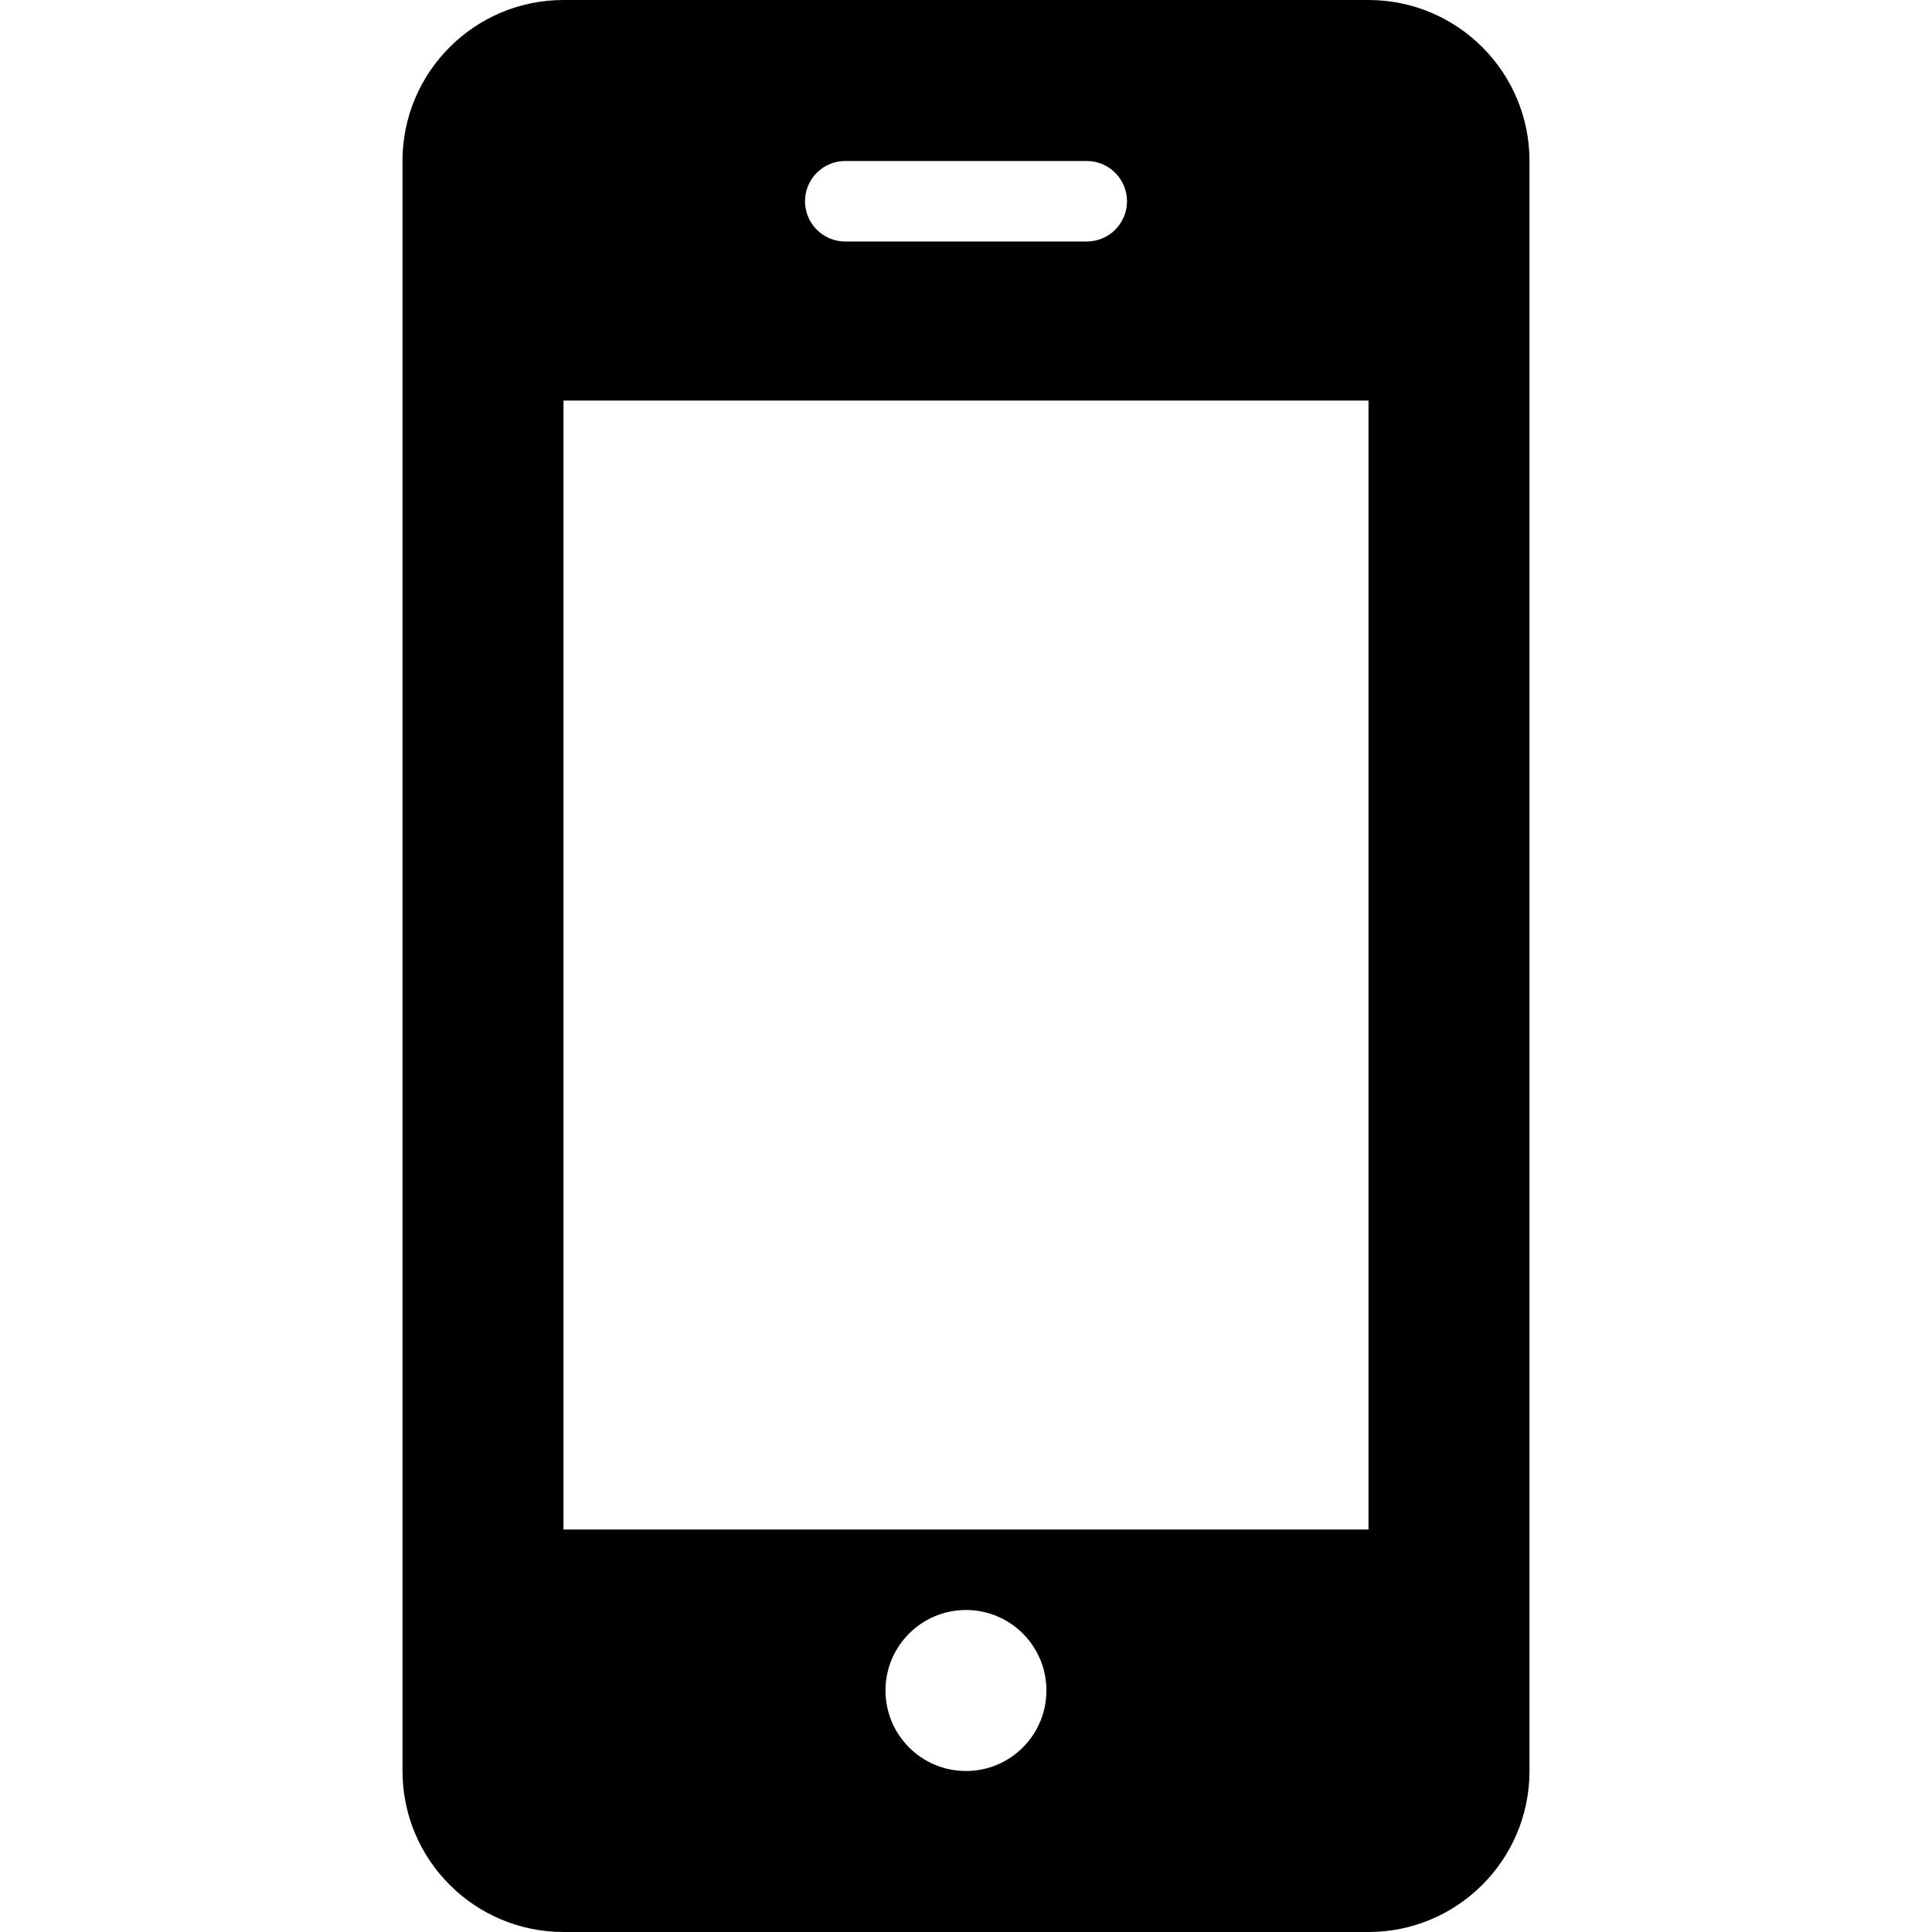
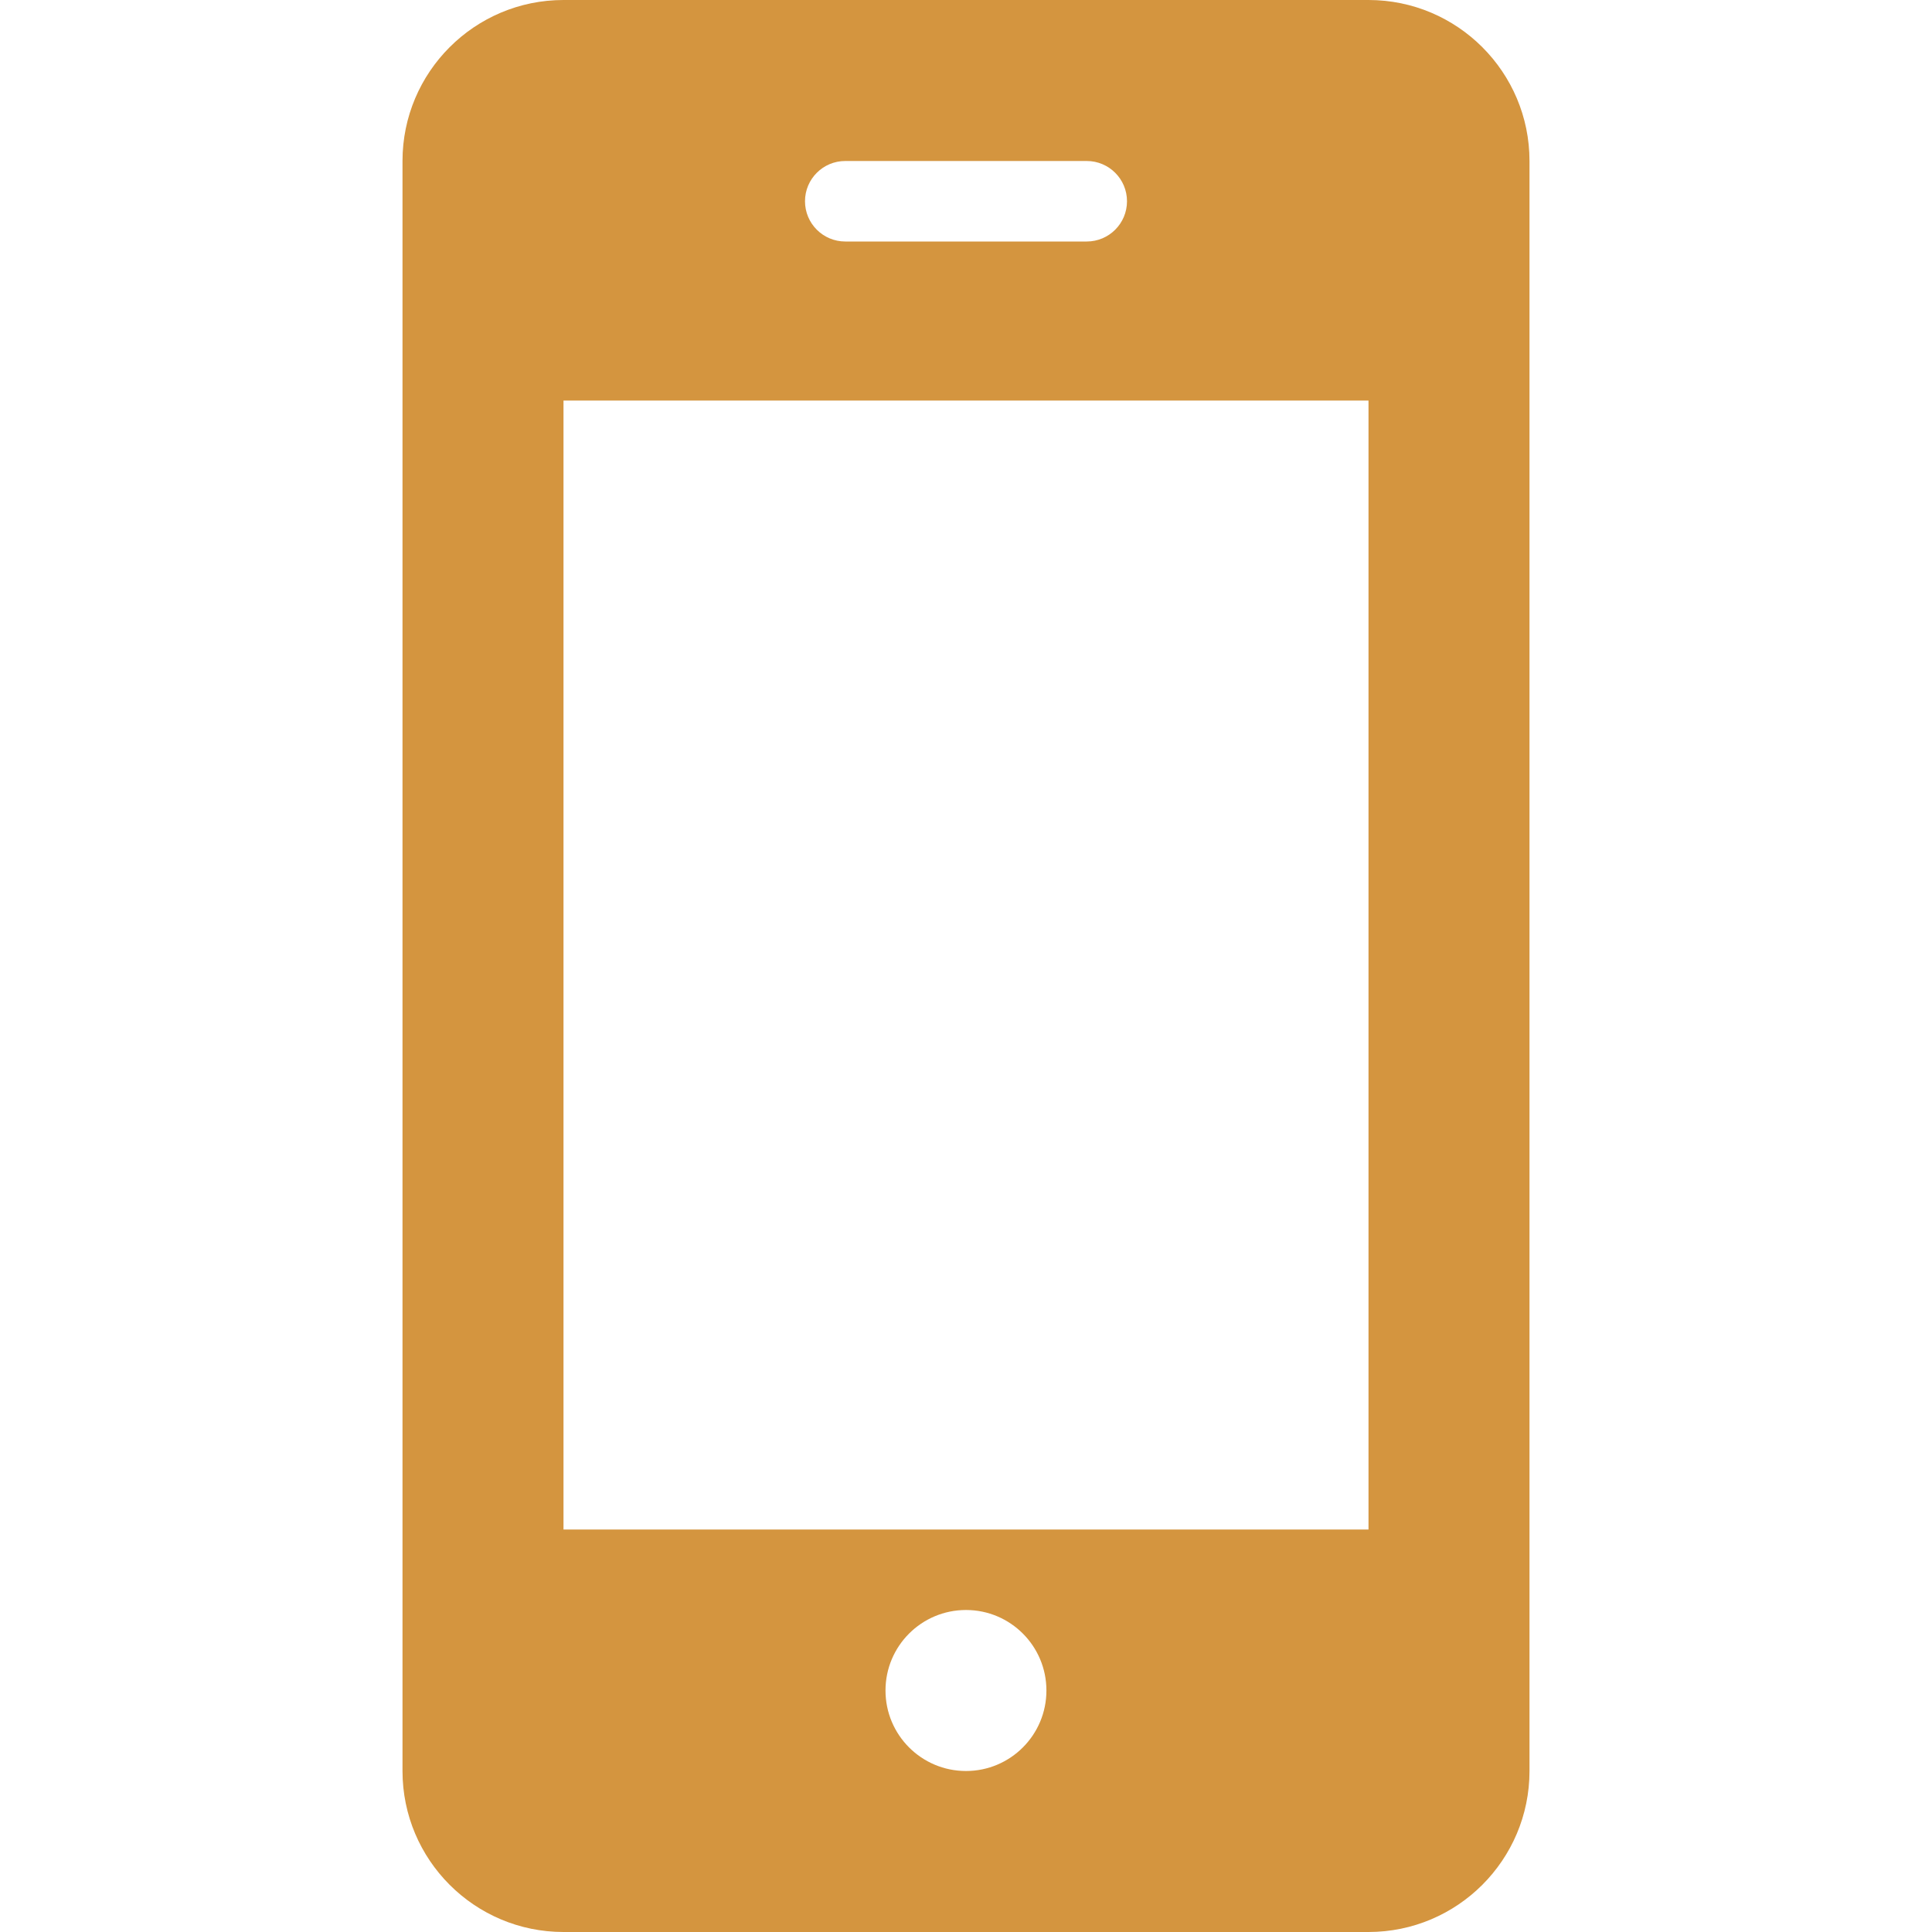
<svg xmlns="http://www.w3.org/2000/svg" width="24" height="24" viewBox="0 0 24 24">
-   <path d="M19 2c0-1.104-.896-2-2-2h-10c-1.104 0-2 .896-2 2v20c0 1.104.896 2 2 2h10c1.104 0 2-.896 2-2v-20zm-8.5 0h3c.276 0 .5.224.5.5s-.224.5-.5.5h-3c-.276 0-.5-.224-.5-.5s.224-.5.5-.5zm1.5 20c-.553 0-1-.448-1-1s.447-1 1-1c.552 0 .999.448.999 1s-.447 1-.999 1zm5-3h-10v-14.024h10v14.024z" />
+   <path style="fill:#D4953F;" d="M19 2c0-1.104-.896-2-2-2h-10c-1.104 0-2 .896-2 2v20c0 1.104.896 2 2 2h10c1.104 0 2-.896 2-2v-20zm-8.5 0h3c.276 0 .5.224.5.5s-.224.5-.5.5h-3c-.276 0-.5-.224-.5-.5s.224-.5.5-.5zm1.5 20c-.553 0-1-.448-1-1s.447-1 1-1c.552 0 .999.448.999 1s-.447 1-.999 1zm5-3h-10v-14.024h10v14.024z" />
</svg>
